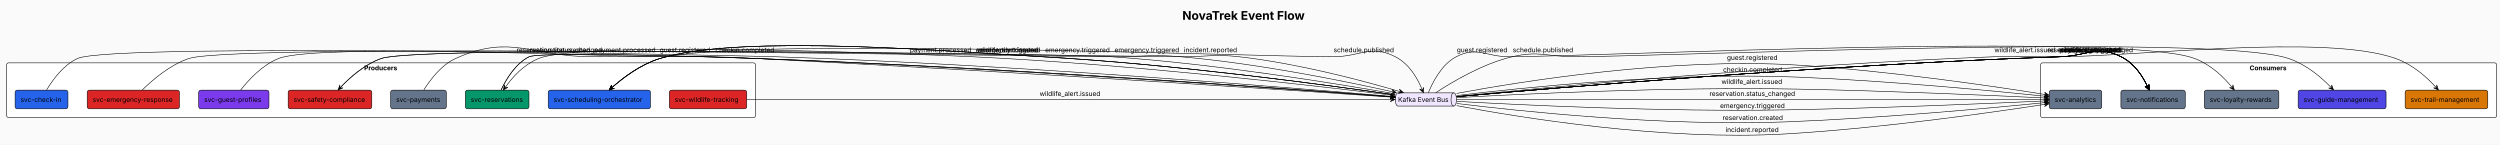
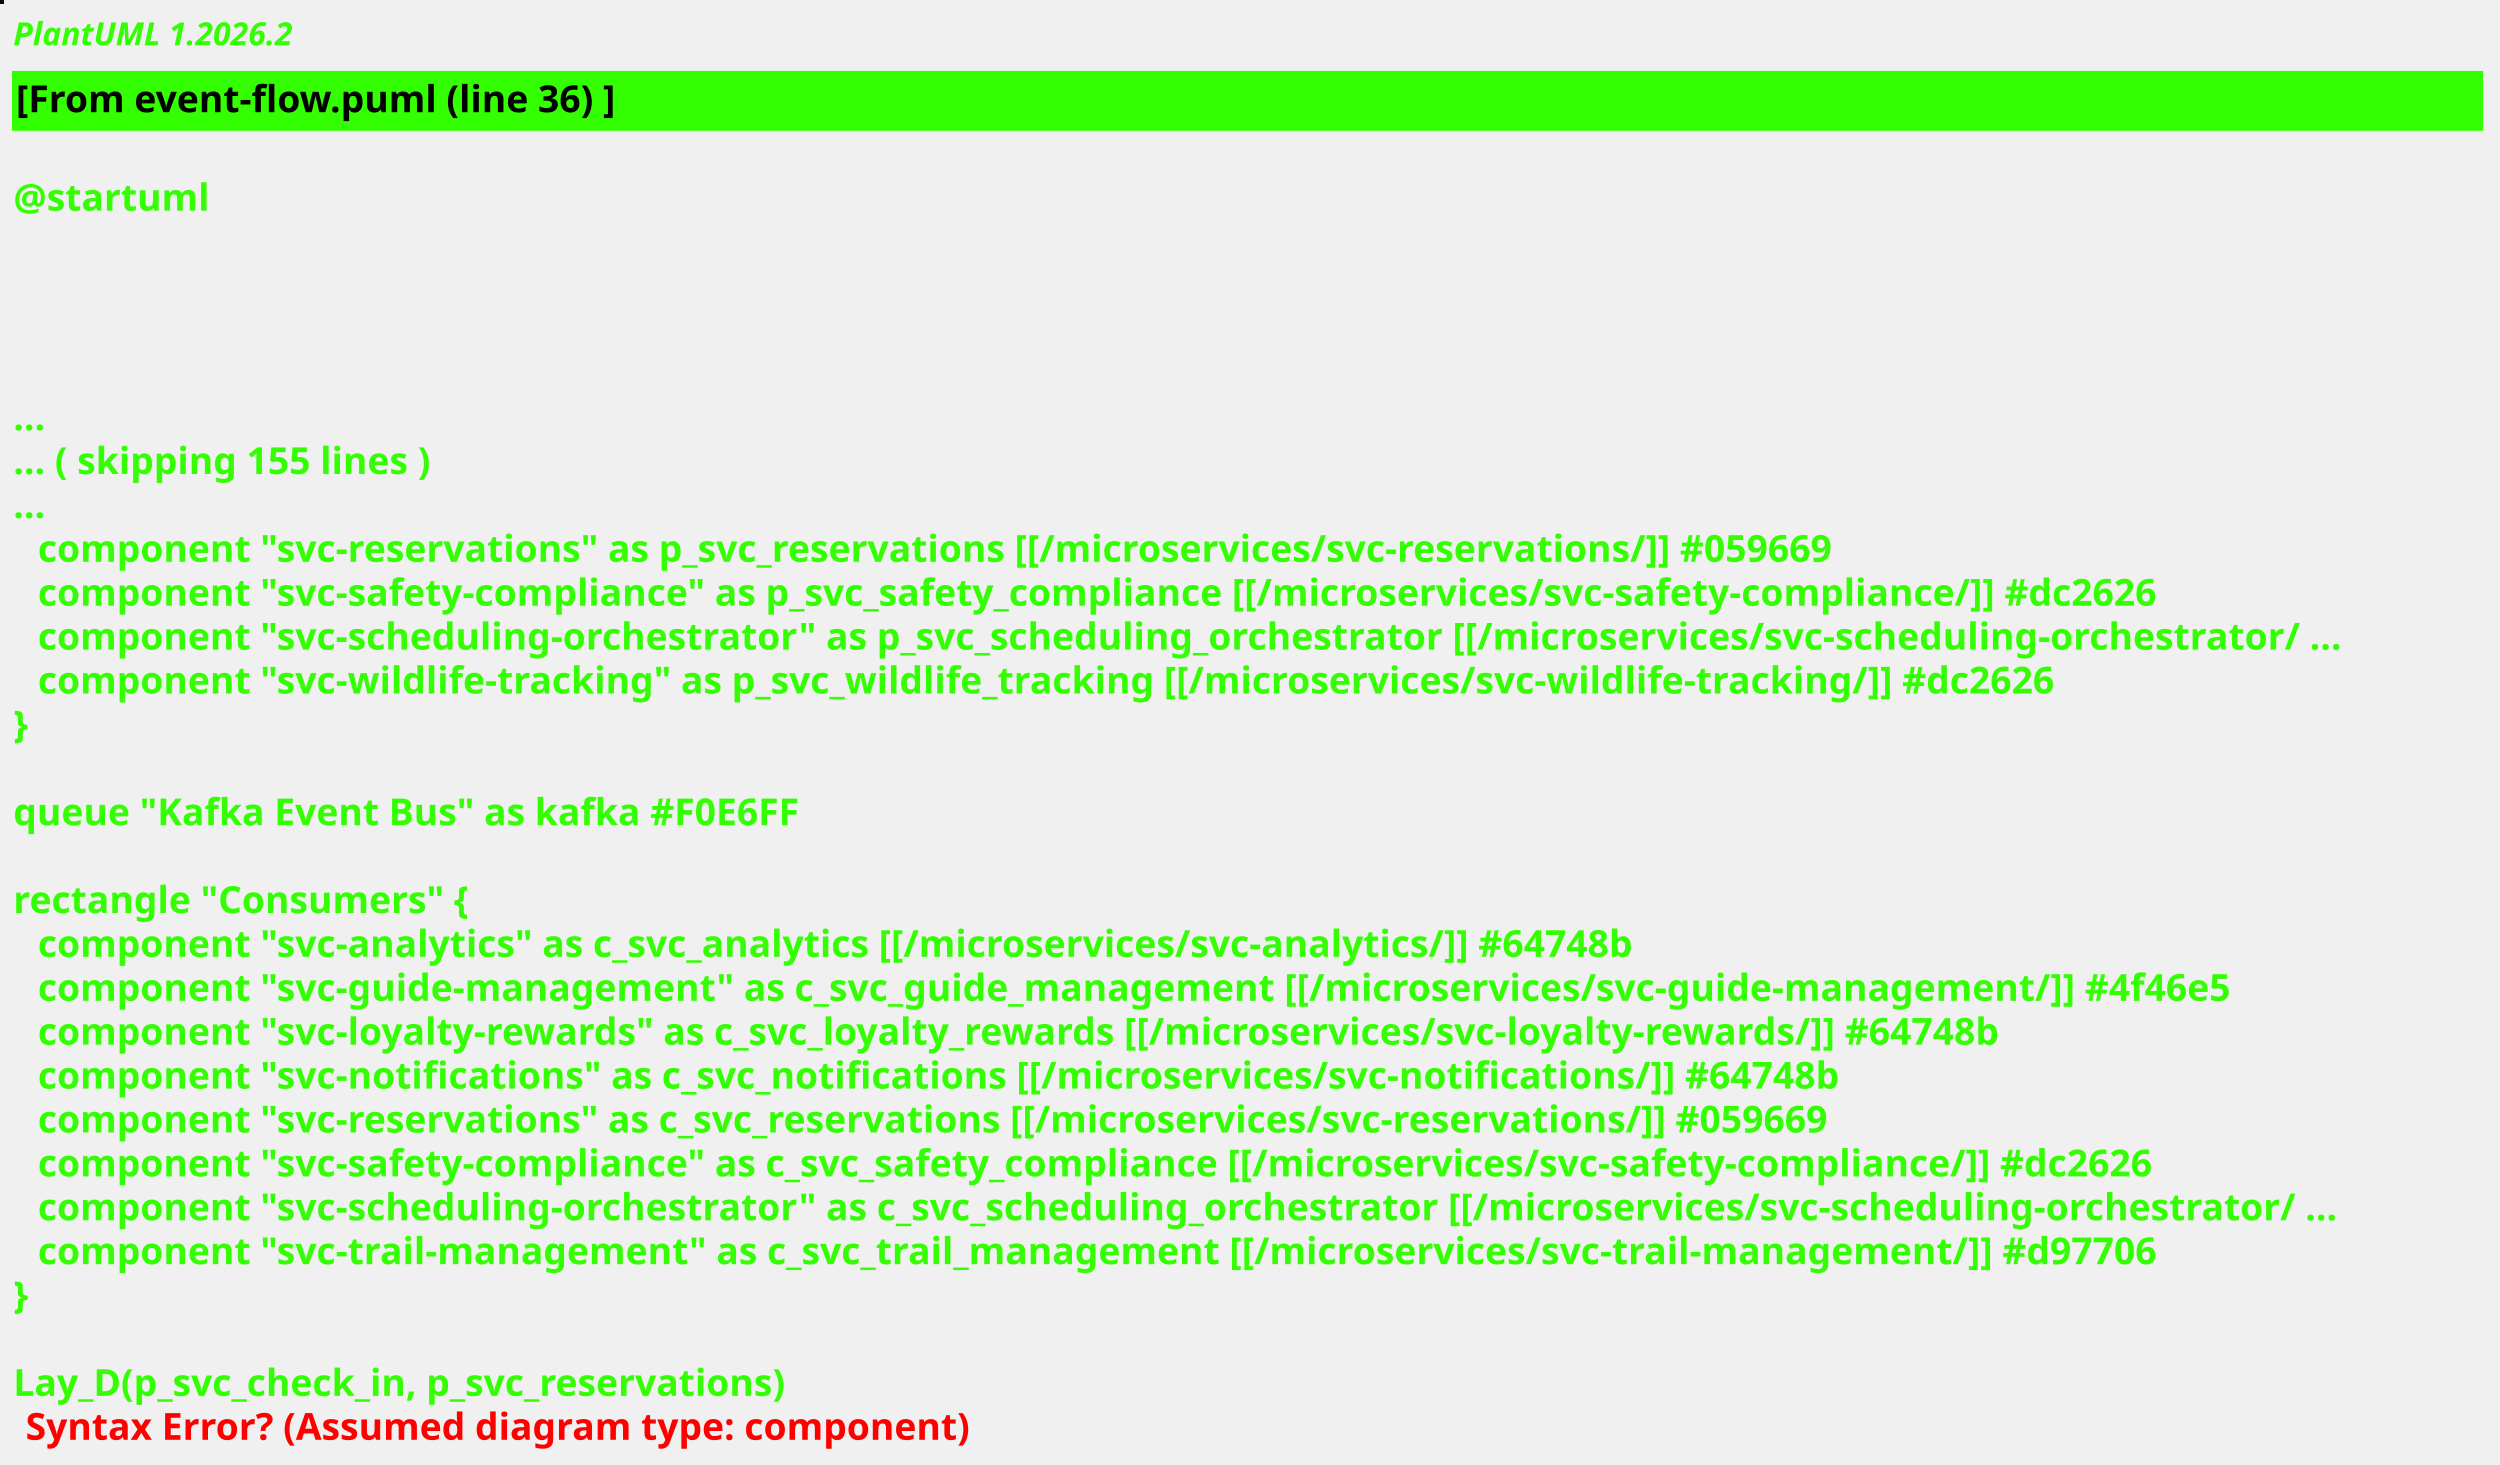
- <svg xmlns="http://www.w3.org/2000/svg" xmlns:xlink="http://www.w3.org/1999/xlink" contentStyleType="text/css" data-diagram-type="DESCRIPTION" height="265px" preserveAspectRatio="none" style="width:4576px;height:265px;background:#FAFAFA;" version="1.1" viewBox="0 0 4576 265" width="4576px" zoomAndPan="magnify">
+ <svg xmlns="http://www.w3.org/2000/svg" contentStyleType="text/css" height="550px" preserveAspectRatio="none" style="width:939px;height:550px;background:#000000;" version="1.1" viewBox="0 0 939 550" width="939px" zoomAndPan="magnify">
  <defs />
  <g>
-     <rect fill="#FAFAFA" height="265" style="stroke:none;stroke-width:1;" width="4576" x="0" y="0" />
-     <g class="title" data-source-line="7">
-       <text fill="#000000" font-family="Inter" font-size="22" font-weight="bold" lengthAdjust="spacing" textLength="238.777" x="2164.111" y="36.27">NovaTrek Event Flow</text>
-     </g>
-     <g class="cluster" data-qualified-name="Producers" data-source-line="9" id="ent0002">
-       <rect fill="#FFFFFF" height="100.13" rx="4" ry="4" style="stroke:#000000;stroke-width:1;" width="1371" x="12" y="115.03" />
-       <text fill="#000000" font-family="Inter" font-size="12" font-weight="bold" lengthAdjust="spacing" textLength="61.969" x="666.516" y="128.632">Producers</text>
-     </g>
-     <g class="cluster" data-qualified-name="Consumers" data-source-line="22" id="ent0012">
-       <rect fill="#FFFFFF" height="100.13" rx="4" ry="4" style="stroke:#000000;stroke-width:1;" width="835" x="3735" y="115.03" />
-       <text fill="#000000" font-family="Inter" font-size="12" font-weight="bold" lengthAdjust="spacing" textLength="69.668" x="4117.666" y="128.632">Consumers</text>
-     </g>
-     <g class="entity" data-qualified-name="Producers.svc_check_in" data-source-line="10" id="ent0003">
-       <a href="/microservices/svc-check-in/" target="_top" title="/microservices/svc-check-in/" xlink:actuate="onRequest" xlink:href="/microservices/svc-check-in/" xlink:show="new" xlink:title="/microservices/svc-check-in/" xlink:type="simple">
-         <rect fill="#2563EB" height="34.133" rx="4" ry="4" style="stroke:#000000;stroke-width:1;" width="96.717" x="27.64" y="165.03" />
-         <text fill="#000000" font-family="Inter" font-size="12" lengthAdjust="spacing" textLength="76.717" x="37.64" y="186.632">svc-check-in</text>
-       </a>
-     </g>
-     <g class="entity" data-qualified-name="Producers.svc_emergency_response" data-source-line="11" id="ent0004">
-       <a href="/microservices/svc-emergency-response/" target="_top" title="/microservices/svc-emergency-response/" xlink:actuate="onRequest" xlink:href="/microservices/svc-emergency-response/" xlink:show="new" xlink:title="/microservices/svc-emergency-response/" xlink:type="simple">
-         <rect fill="#DC2626" height="34.133" rx="4" ry="4" style="stroke:#000000;stroke-width:1;" width="168.764" x="159.62" y="165.03" />
-         <text fill="#000000" font-family="Inter" font-size="12" lengthAdjust="spacing" textLength="148.764" x="169.62" y="186.632">svc-emergency-response</text>
-       </a>
-     </g>
-     <g class="entity" data-qualified-name="Producers.svc_guest_profiles" data-source-line="12" id="ent0005">
-       <a href="/microservices/svc-guest-profiles/" target="_top" title="/microservices/svc-guest-profiles/" xlink:actuate="onRequest" xlink:href="/microservices/svc-guest-profiles/" xlink:show="new" xlink:title="/microservices/svc-guest-profiles/" xlink:type="simple">
-         <rect fill="#7C3AED" height="34.133" rx="4" ry="4" style="stroke:#000000;stroke-width:1;" width="128.568" x="363.72" y="165.03" />
-         <text fill="#000000" font-family="Inter" font-size="12" lengthAdjust="spacing" textLength="108.568" x="373.72" y="186.632">svc-guest-profiles</text>
-       </a>
-     </g>
-     <g class="entity" data-qualified-name="Producers.svc_payments" data-source-line="13" id="ent0006">
-       <a href="/microservices/svc-payments/" target="_top" title="/microservices/svc-payments/" xlink:actuate="onRequest" xlink:href="/microservices/svc-payments/" xlink:show="new" xlink:title="/microservices/svc-payments/" xlink:type="simple">
-         <rect fill="#64748B" height="34.133" rx="4" ry="4" style="stroke:#000000;stroke-width:1;" width="101.809" x="715.1" y="165.03" />
-         <text fill="#000000" font-family="Inter" font-size="12" lengthAdjust="spacing" textLength="81.809" x="725.1" y="186.632">svc-payments</text>
-       </a>
-     </g>
-     <g class="entity" data-qualified-name="Producers.svc_reservations" data-source-line="14" id="ent0007">
-       <a href="/microservices/svc-reservations/" target="_top" title="/microservices/svc-reservations/" xlink:actuate="onRequest" xlink:href="/microservices/svc-reservations/" xlink:show="new" xlink:title="/microservices/svc-reservations/" xlink:type="simple">
-         <rect fill="#059669" height="34.133" rx="4" ry="4" style="stroke:#000000;stroke-width:1;" width="116.457" x="851.77" y="165.03" />
-         <text fill="#000000" font-family="Inter" font-size="12" lengthAdjust="spacing" textLength="96.457" x="861.77" y="186.632">svc-reservations</text>
-       </a>
-     </g>
-     <g class="entity" data-qualified-name="Producers.svc_safety_compliance" data-source-line="15" id="ent0008">
-       <a href="/microservices/svc-safety-compliance/" target="_top" title="/microservices/svc-safety-compliance/" xlink:actuate="onRequest" xlink:href="/microservices/svc-safety-compliance/" xlink:show="new" xlink:title="/microservices/svc-safety-compliance/" xlink:type="simple">
-         <rect fill="#DC2626" height="34.133" rx="4" ry="4" style="stroke:#000000;stroke-width:1;" width="153.078" x="527.46" y="165.03" />
-         <text fill="#000000" font-family="Inter" font-size="12" lengthAdjust="spacing" textLength="133.078" x="537.46" y="186.632">svc-safety-compliance</text>
-       </a>
-     </g>
-     <g class="entity" data-qualified-name="Producers.svc_scheduling_orchestrator" data-source-line="16" id="ent0009">
-       <a href="/microservices/svc-scheduling-orchestrator/" target="_top" title="/microservices/svc-scheduling-orchestrator/" xlink:actuate="onRequest" xlink:href="/microservices/svc-scheduling-orchestrator/" xlink:show="new" xlink:title="/microservices/svc-scheduling-orchestrator/" xlink:type="simple">
-         <rect fill="#2563EB" height="34.133" rx="4" ry="4" style="stroke:#000000;stroke-width:1;" width="187.098" x="1003.45" y="165.03" />
-         <text fill="#000000" font-family="Inter" font-size="12" lengthAdjust="spacing" textLength="167.098" x="1013.45" y="186.632">svc-scheduling-orchestrator</text>
-       </a>
-     </g>
-     <g class="entity" data-qualified-name="Producers.svc_wildlife_tracking" data-source-line="17" id="ent0010">
-       <a href="/microservices/svc-wildlife-tracking/" target="_top" title="/microservices/svc-wildlife-tracking/" xlink:actuate="onRequest" xlink:href="/microservices/svc-wildlife-tracking/" xlink:show="new" xlink:title="/microservices/svc-wildlife-tracking/" xlink:type="simple">
-         <rect fill="#DC2626" height="34.133" rx="4" ry="4" style="stroke:#000000;stroke-width:1;" width="141.717" x="1225.14" y="165.03" />
-         <text fill="#000000" font-family="Inter" font-size="12" lengthAdjust="spacing" textLength="121.717" x="1235.14" y="186.632">svc-wildlife-tracking</text>
-       </a>
-     </g>
-     <g class="entity" data-qualified-name="Consumers.svc_analytics" data-source-line="23" id="ent0013">
-       <a href="/microservices/svc-analytics/" target="_top" title="/microservices/svc-analytics/" xlink:actuate="onRequest" xlink:href="/microservices/svc-analytics/" xlink:show="new" xlink:title="/microservices/svc-analytics/" xlink:type="simple">
-         <rect fill="#64748B" height="34.133" rx="4" ry="4" style="stroke:#000000;stroke-width:1;" width="96.078" x="3750.96" y="165.03" />
-         <text fill="#000000" font-family="Inter" font-size="12" lengthAdjust="spacing" textLength="76.078" x="3760.96" y="186.632">svc-analytics</text>
-       </a>
-     </g>
-     <g class="entity" data-qualified-name="Consumers.svc_guide_management" data-source-line="24" id="ent0014">
-       <a href="/microservices/svc-guide-management/" target="_top" title="/microservices/svc-guide-management/" xlink:actuate="onRequest" xlink:href="/microservices/svc-guide-management/" xlink:show="new" xlink:title="/microservices/svc-guide-management/" xlink:type="simple">
-         <rect fill="#4F46E5" height="34.133" rx="4" ry="4" style="stroke:#000000;stroke-width:1;" width="160.894" x="4206.55" y="165.03" />
-         <text fill="#000000" font-family="Inter" font-size="12" lengthAdjust="spacing" textLength="140.894" x="4216.55" y="186.632">svc-guide-management</text>
-       </a>
-     </g>
-     <g class="entity" data-qualified-name="Consumers.svc_loyalty_rewards" data-source-line="25" id="ent0015">
-       <a href="/microservices/svc-loyalty-rewards/" target="_top" title="/microservices/svc-loyalty-rewards/" xlink:actuate="onRequest" xlink:href="/microservices/svc-loyalty-rewards/" xlink:show="new" xlink:title="/microservices/svc-loyalty-rewards/" xlink:type="simple">
-         <rect fill="#64748B" height="34.133" rx="4" ry="4" style="stroke:#000000;stroke-width:1;" width="136.373" x="4034.81" y="165.03" />
-         <text fill="#000000" font-family="Inter" font-size="12" lengthAdjust="spacing" textLength="116.373" x="4044.81" y="186.632">svc-loyalty-rewards</text>
-       </a>
-     </g>
-     <g class="entity" data-qualified-name="Consumers.svc_notifications" data-source-line="26" id="ent0016">
-       <a href="/microservices/svc-notifications/" target="_top" title="/microservices/svc-notifications/" xlink:actuate="onRequest" xlink:href="/microservices/svc-notifications/" xlink:show="new" xlink:title="/microservices/svc-notifications/" xlink:type="simple">
-         <rect fill="#64748B" height="34.133" rx="4" ry="4" style="stroke:#000000;stroke-width:1;" width="117.74" x="3882.13" y="165.03" />
-         <text fill="#000000" font-family="Inter" font-size="12" lengthAdjust="spacing" textLength="97.74" x="3892.13" y="186.632">svc-notifications</text>
-       </a>
-     </g>
-     <g class="entity" data-qualified-name="Consumers.svc_trail_management" data-source-line="30" id="ent0017">
-       <a href="/microservices/svc-trail-management/" target="_top" title="/microservices/svc-trail-management/" xlink:actuate="onRequest" xlink:href="/microservices/svc-trail-management/" xlink:show="new" xlink:title="/microservices/svc-trail-management/" xlink:type="simple">
-         <rect fill="#D97706" height="34.133" rx="4" ry="4" style="stroke:#000000;stroke-width:1;" width="151.221" x="4402.39" y="165.03" />
-         <text fill="#000000" font-family="Inter" font-size="12" lengthAdjust="spacing" textLength="131.221" x="4412.39" y="186.632">svc-trail-management</text>
-       </a>
-     </g>
-     <g class="entity" data-qualified-name="kafka" data-source-line="20" id="ent0011">
-       <path d="M2559.04,170.03 L2660.95,170.03 C2665.95,170.03 2665.95,182.097 2665.95,182.097 C2665.95,182.097 2665.95,194.163 2660.95,194.163 L2559.04,194.163 C2554.04,194.163 2554.04,182.097 2554.04,182.097 C2554.04,182.097 2554.04,170.03 2559.04,170.03" fill="#F0E6FF" style="stroke:#000000;stroke-width:1;" />
-       <path d="M2660.95,170.03 C2655.95,170.03 2655.95,182.097 2655.95,182.097 C2655.95,194.163 2660.95,194.163 2660.95,194.163" fill="none" style="stroke:#000000;stroke-width:1;" />
-       <text fill="#000000" font-family="Inter" font-size="12" lengthAdjust="spacing" textLength="91.91" x="2559.04" y="186.632">Kafka Event Bus</text>
-     </g>
-     <g class="link" data-entity-1="ent0003" data-entity-2="ent0011" data-link-type="dependency" data-source-line="33" id="lnk18">
-       <path d="M85.4,164.53 C96.29,146.29 116.09,118.79 142,107.03 C206.63,77.69 1348.57,101.54 1419.5,103.87 C1856.83,118.22 2377.083,161.627 2547.693,176.547" fill="none" id="svc_check_in-to-kafka" style="stroke:#000000;stroke-width:1;" />
-       <polygon fill="#000000" points="2553.67,177.07,2545.053,172.301,2548.689,176.635,2544.356,180.271,2553.67,177.07" style="stroke:#000000;stroke-width:1;" />
-       <text fill="#000000" font-family="Inter" font-size="12" lengthAdjust="spacing" textLength="109.307" x="1309.5" y="95.632">checkin.completed</text>
-     </g>
-     <g class="link" data-entity-1="ent0004" data-entity-2="ent0011" data-link-type="dependency" data-source-line="34" id="lnk19">
-       <path d="M260.44,164.68 C279.13,146.28 311.54,118.37 346,107.03 C435.34,77.6 1944.94,103.96 2039,103.87 C2093.22,103.82 2106.98,99.2 2161,103.87 C2304.87,116.31 2465.944,149.462 2549.944,168.222" fill="none" id="svc_emergency_response-to-kafka" style="stroke:#000000;stroke-width:1;" />
-       <polygon fill="#000000" points="2555.8,169.53,2547.888,163.665,2550.92,168.44,2546.144,171.472,2555.8,169.53" style="stroke:#000000;stroke-width:1;" />
-       <text fill="#000000" font-family="Inter" font-size="12" lengthAdjust="spacing" textLength="120.978" x="2040" y="95.632">emergency.triggered</text>
-     </g>
-     <g class="link" data-entity-1="ent0005" data-entity-2="ent0011" data-link-type="dependency" data-source-line="35" id="lnk20">
-       <path d="M440.48,164.78 C454.85,146.46 480.34,118.63 510,107.03 C582.07,78.83 1129.11,104.05 1206.5,103.87 C1249.61,103.77 1260.4,103.02 1303.5,103.87 C1338.85,104.57 1347.68,105.24 1383,107.03 C1834.87,129.81 2373.814,165.931 2547.784,177.811" fill="none" id="svc_guest_profiles-to-kafka" style="stroke:#000000;stroke-width:1;" />
-       <polygon fill="#000000" points="2553.77,178.22,2545.063,173.616,2548.782,177.88,2544.518,181.598,2553.77,178.22" style="stroke:#000000;stroke-width:1;" />
-       <text fill="#000000" font-family="Inter" font-size="12" lengthAdjust="spacing" textLength="95.004" x="1207.5" y="95.632">guest.registered</text>
-     </g>
-     <g class="link" data-entity-1="ent0008" data-entity-2="ent0011" data-link-type="dependency" data-source-line="36" id="lnk21">
-       <path d="M618.87,164.71 C635.84,146.33 665.49,118.45 698,107.03 C774.94,79.98 2084.44,103.96 2166,103.87 C2211.33,103.82 2222.95,98.78 2268,103.87 C2378.46,116.34 2499.474,149.086 2563.174,167.836" fill="none" id="svc_safety_compliance-to-kafka" style="stroke:#000000;stroke-width:1;" />
-       <polygon fill="#000000" points="2568.93,169.53,2561.426,163.152,2564.133,168.118,2559.167,170.826,2568.93,169.53" style="stroke:#000000;stroke-width:1;" />
-       <text fill="#000000" font-family="Inter" font-size="12" lengthAdjust="spacing" textLength="100.658" x="2167" y="95.632">incident.reported</text>
-     </g>
-     <g class="link" data-entity-1="ent0011" data-entity-2="ent0008" data-link-type="dependency" data-source-line="47" id="lnk31">
-       <path d="M2553.84,171.9 C2451.11,153.82 2225.81,116.83 2034,103.87 C1959.95,98.86 768.02,82.4 698,107.03 C665.49,118.46 639.911,141.933 622.941,160.303" fill="none" id="kafka-to-svc_safety_compliance" style="stroke:#000000;stroke-width:1;" />
-       <polygon fill="#000000" points="618.87,164.71,627.915,160.814,622.263,161.037,622.039,155.385,618.87,164.71" style="stroke:#000000;stroke-width:1;" />
-       <text fill="#000000" font-family="Inter" font-size="12" lengthAdjust="spacing" textLength="120.978" x="1913" y="95.632">emergency.triggered</text>
-     </g>
-     <g class="link" data-entity-1="ent0006" data-entity-2="ent0011" data-link-type="dependency" data-source-line="37" id="lnk22">
-       <path d="M775.85,164.57 C787.2,146.35 807.71,118.88 834,107.03 C936.31,60.89 974.27,104.57 1086.5,103.87 C1218.28,103.05 1251.32,101.86 1383,107.03 C1835.1,124.78 2373.897,164.157 2547.807,177.317" fill="none" id="svc_payments-to-kafka" style="stroke:#000000;stroke-width:1;" />
-       <polygon fill="#000000" points="2553.79,177.77,2545.117,173.102,2548.804,177.393,2544.514,181.08,2553.79,177.77" style="stroke:#000000;stroke-width:1;" />
-       <text fill="#000000" font-family="Inter" font-size="12" lengthAdjust="spacing" textLength="113.209" x="1087.5" y="95.632">payment.processed</text>
-     </g>
-     <g class="link" data-entity-1="ent0007" data-entity-2="ent0011" data-link-type="dependency" data-source-line="38" id="lnk23">
-       <path d="M917.27,164.56 C926.2,145.62 943.33,116.48 968.5,103.87 C979.49,98.37 1104.95,97.07 1383,107.03 C1835.16,123.21 2373.918,163.603 2547.808,177.173" fill="none" id="svc_reservations-to-kafka" style="stroke:#000000;stroke-width:1;" />
-       <polygon fill="#000000" points="2553.79,177.64,2545.128,172.952,2548.805,177.251,2544.506,180.928,2553.79,177.64" style="stroke:#000000;stroke-width:1;" />
-       <text fill="#000000" font-family="Inter" font-size="12" lengthAdjust="spacing" textLength="111.814" x="969.5" y="95.632">reservation.created</text>
-     </g>
-     <g class="link" data-entity-1="ent0007" data-entity-2="ent0011" data-link-type="dependency" data-source-line="39" id="lnk24">
-       <path d="M917.27,164.56 C926.2,145.62 943.33,116.48 968.5,103.87 C979.49,98.37 1104.95,97.07 1383,107.03 C1835.16,123.21 2373.918,163.603 2547.808,177.173" fill="none" id="svc_reservations-to-kafka-1" style="stroke:#000000;stroke-width:1;" />
-       <polygon fill="#000000" points="2553.79,177.64,2545.128,172.952,2548.805,177.251,2544.506,180.928,2553.79,177.64" style="stroke:#000000;stroke-width:1;" />
-       <text fill="#000000" font-family="Inter" font-size="12" lengthAdjust="spacing" textLength="159.393" x="945.5" y="95.632">reservation.status_changed</text>
-     </g>
-     <g class="link" data-entity-1="ent0011" data-entity-2="ent0007" data-link-type="dependency" data-source-line="53" id="lnk37">
-       <path d="M2553.74,174.95 C2419.87,158.37 2071.72,117.6 1779.5,103.87 C1691.43,99.73 1067.48,73.35 986,107.03 C957.72,118.71 937.807,141.637 924.747,159.927" fill="none" id="kafka-to-svc_reservations" style="stroke:#000000;stroke-width:1;" />
-       <polygon fill="#000000" points="921.26,164.81,929.745,159.81,924.166,160.741,923.235,155.161,921.26,164.81" style="stroke:#000000;stroke-width:1;" />
-       <text fill="#000000" font-family="Inter" font-size="12" lengthAdjust="spacing" textLength="113.209" x="1665.5" y="95.632">payment.processed</text>
-     </g>
-     <g class="link" data-entity-1="ent0009" data-entity-2="ent0011" data-link-type="dependency" data-source-line="40" id="lnk25">
-       <path d="M1115.2,164.66 C1135.81,146.24 1171.31,118.32 1208,107.03 C1338.83,66.76 2303.11,104.05 2440,103.87 C2490.67,103.81 2508.94,80.71 2554,103.87 C2581.04,117.76 2595.653,145.889 2603.163,164.199" fill="none" id="svc_scheduling_orchestrator-to-kafka" style="stroke:#000000;stroke-width:1;" />
-       <polygon fill="#000000" points="2605.44,169.75,2605.726,159.905,2603.543,165.124,2598.324,162.941,2605.44,169.75" style="stroke:#000000;stroke-width:1;" />
-       <text fill="#000000" font-family="Inter" font-size="12" lengthAdjust="spacing" textLength="112.641" x="2441" y="95.632">schedule.published</text>
-     </g>
-     <g class="link" data-entity-1="ent0011" data-entity-2="ent0009" data-link-type="dependency" data-source-line="46" id="lnk30">
-       <path d="M2553.68,173.68 C2434.64,156.37 2148.55,117.27 1907,103.87 C1751.9,95.27 1356.39,61.11 1208,107.03 C1171.33,118.37 1140.297,142.285 1119.677,160.685" fill="none" id="kafka-to-svc_scheduling_orchestrator" style="stroke:#000000;stroke-width:1;" />
-       <polygon fill="#000000" points="1115.2,164.68,1124.578,161.673,1118.931,161.351,1119.252,155.703,1115.2,164.68" style="stroke:#000000;stroke-width:1;" />
-       <text fill="#000000" font-family="Inter" font-size="12" lengthAdjust="spacing" textLength="120.978" x="1786" y="95.632">emergency.triggered</text>
-     </g>
-     <g class="link" data-entity-1="ent0011" data-entity-2="ent0009" data-link-type="dependency" data-source-line="55" id="lnk39">
-       <path d="M2553.68,173.68 C2434.64,156.37 2148.55,117.27 1907,103.87 C1751.9,95.27 1356.39,61.11 1208,107.03 C1171.33,118.37 1140.297,142.285 1119.677,160.685" fill="none" id="kafka-to-svc_scheduling_orchestrator-1" style="stroke:#000000;stroke-width:1;" />
-       <polygon fill="#000000" points="1115.2,164.68,1124.578,161.673,1118.931,161.351,1119.252,155.703,1115.2,164.68" style="stroke:#000000;stroke-width:1;" />
-       <text fill="#000000" font-family="Inter" font-size="12" lengthAdjust="spacing" textLength="111.814" x="1790.5" y="95.632">reservation.created</text>
-     </g>
-     <g class="link" data-entity-1="ent0011" data-entity-2="ent0009" data-link-type="dependency" data-source-line="62" id="lnk46">
-       <path d="M2553.68,173.68 C2434.64,156.37 2148.55,117.27 1907,103.87 C1751.9,95.27 1356.39,61.11 1208,107.03 C1171.33,118.37 1140.297,142.285 1119.677,160.685" fill="none" id="kafka-to-svc_scheduling_orchestrator-2" style="stroke:#000000;stroke-width:1;" />
-       <polygon fill="#000000" points="1115.2,164.68,1124.578,161.673,1118.931,161.351,1119.252,155.703,1115.2,164.68" style="stroke:#000000;stroke-width:1;" />
-       <text fill="#000000" font-family="Inter" font-size="12" lengthAdjust="spacing" textLength="115.137" x="1788.5" y="95.632">wildlife_alert.issued</text>
-     </g>
-     <g class="link" data-entity-1="ent0010" data-entity-2="ent0011" data-link-type="dependency" data-source-line="41" id="lnk26">
-       <path d="M1367.11,182.09 C1600.87,182.09 2336.64,182.09 2547.56,182.09" fill="none" id="svc_wildlife_tracking-to-kafka" style="stroke:#000000;stroke-width:1;" />
-       <polygon fill="#000000" points="2553.56,182.09,2544.56,178.09,2548.56,182.09,2544.56,186.09,2553.56,182.09" style="stroke:#000000;stroke-width:1;" />
-       <text fill="#000000" font-family="Inter" font-size="12" lengthAdjust="spacing" textLength="115.137" x="1902.95" y="175.692">wildlife_alert.issued</text>
-     </g>
-     <g class="link" data-entity-1="ent0011" data-entity-2="ent0013" data-link-type="dependency" data-source-line="43" id="lnk27">
-       <path d="M2666.29,174.86 C2782.56,160.78 3057.69,131.81 3288.96,141.09 C3458.94,147.91 3654.052,166.849 3744.582,176.269" fill="none" id="kafka-to-svc_analytics" style="stroke:#000000;stroke-width:1;" />
-       <polygon fill="#000000" points="3750.55,176.89,3742.012,171.98,3745.577,176.373,3741.184,179.937,3750.55,176.89" style="stroke:#000000;stroke-width:1;" />
-       <text fill="#000000" font-family="Inter" font-size="12" lengthAdjust="spacing" textLength="109.307" x="3153.96" y="131.692">checkin.completed</text>
-     </g>
-     <g class="link" data-entity-1="ent0011" data-entity-2="ent0013" data-link-type="dependency" data-source-line="48" id="lnk32">
-       <path d="M2666.45,185.5 C2780.41,191.98 3046.15,205.1 3269.46,201.09 C3446.75,197.91 3651.267,189.029 3744.466,184.699" fill="none" id="kafka-to-svc_analytics-1" style="stroke:#000000;stroke-width:1;" />
-       <polygon fill="#000000" points="3750.46,184.42,3741.284,180.842,3745.465,184.652,3741.655,188.833,3750.46,184.42" style="stroke:#000000;stroke-width:1;" />
-       <text fill="#000000" font-family="Inter" font-size="12" lengthAdjust="spacing" textLength="120.978" x="3148.46" y="197.692">emergency.triggered</text>
-     </g>
-     <g class="link" data-entity-1="ent0011" data-entity-2="ent0013" data-link-type="dependency" data-source-line="50" id="lnk34">
-       <path d="M2666.24,170.98 C2782.41,149.34 3057.37,104.84 3288.96,119.09 C3459.5,129.58 3654.376,158.681 3744.736,173.161" fill="none" id="kafka-to-svc_analytics-2" style="stroke:#000000;stroke-width:1;" />
-       <polygon fill="#000000" points="3750.66,174.11,3742.406,168.737,3745.723,173.319,3741.14,176.636,3750.66,174.11" style="stroke:#000000;stroke-width:1;" />
-       <text fill="#000000" font-family="Inter" font-size="12" lengthAdjust="spacing" textLength="95.004" x="3160.96" y="109.692">guest.registered</text>
-     </g>
-     <g class="link" data-entity-1="ent0011" data-entity-2="ent0013" data-link-type="dependency" data-source-line="52" id="lnk36">
-       <path d="M2666.35,193.38 C2780.14,214.86 3045.58,258.36 3269.46,245.09 C3447.6,234.53 3651.75,205.076 3744.69,190.716" fill="none" id="kafka-to-svc_analytics-3" style="stroke:#000000;stroke-width:1;" />
-       <polygon fill="#000000" points="3750.62,189.8,3741.115,187.221,3745.679,190.564,3742.336,195.127,3750.62,189.8" style="stroke:#000000;stroke-width:1;" />
-       <text fill="#000000" font-family="Inter" font-size="12" lengthAdjust="spacing" textLength="100.658" x="3158.46" y="241.692">incident.reported</text>
-     </g>
-     <g class="link" data-entity-1="ent0011" data-entity-2="ent0013" data-link-type="dependency" data-source-line="56" id="lnk40">
-       <path d="M2666.41,189.44 C2780.31,203.42 3045.94,231.73 3269.46,223.09 C3447.06,216.23 3651.45,197.06 3744.55,187.71" fill="none" id="kafka-to-svc_analytics-4" style="stroke:#000000;stroke-width:1;" />
-       <polygon fill="#000000" points="3750.52,187.11,3741.165,184.03,3745.545,187.61,3741.965,191.989,3750.52,187.11" style="stroke:#000000;stroke-width:1;" />
-       <text fill="#000000" font-family="Inter" font-size="12" lengthAdjust="spacing" textLength="111.814" x="3152.96" y="219.692">reservation.created</text>
-     </g>
-     <g class="link" data-entity-1="ent0011" data-entity-2="ent0013" data-link-type="dependency" data-source-line="58" id="lnk42">
-       <path d="M2666.15,182.09 C2868.92,182.09 3555.32,182.09 3744.76,182.09" fill="none" id="kafka-to-svc_analytics-5" style="stroke:#000000;stroke-width:1;" />
-       <polygon fill="#000000" points="3750.76,182.09,3741.76,178.09,3745.76,182.09,3741.76,186.09,3750.76,182.09" style="stroke:#000000;stroke-width:1;" />
-       <text fill="#000000" font-family="Inter" font-size="12" lengthAdjust="spacing" textLength="159.393" x="3128.96" y="175.692">reservation.status_changed</text>
-     </g>
-     <g class="link" data-entity-1="ent0011" data-entity-2="ent0013" data-link-type="dependency" data-source-line="64" id="lnk48">
-       <path d="M2666.32,178.74 C2782.64,172.21 3057.87,158.79 3288.96,163.09 C3458.62,166.25 3653.867,175.032 3744.497,179.392" fill="none" id="kafka-to-svc_analytics-6" style="stroke:#000000;stroke-width:1;" />
-       <polygon fill="#000000" points="3750.49,179.68,3741.693,175.252,3745.496,179.44,3741.308,183.243,3750.49,179.68" style="stroke:#000000;stroke-width:1;" />
-       <text fill="#000000" font-family="Inter" font-size="12" lengthAdjust="spacing" textLength="115.137" x="3150.96" y="153.692">wildlife_alert.issued</text>
-     </g>
-     <g class="link" data-entity-1="ent0011" data-entity-2="ent0016" data-link-type="dependency" data-source-line="44" id="lnk28">
-       <path d="M2666.44,176.94 C2834.44,161.89 3346.05,118.18 3771.5,103.87 C3820.81,102.21 3838.39,81.78 3882.5,103.87 C3907.67,116.48 3922.241,140.193 3931.171,159.133" fill="none" id="kafka-to-svc_notifications" style="stroke:#000000;stroke-width:1;" />
-       <polygon fill="#000000" points="3933.73,164.56,3933.51,154.714,3931.598,160.038,3926.274,158.125,3933.73,164.56" style="stroke:#000000;stroke-width:1;" />
-       <text fill="#000000" font-family="Inter" font-size="12" lengthAdjust="spacing" textLength="109.307" x="3772.5" y="95.632">checkin.completed</text>
-     </g>
-     <g class="link" data-entity-1="ent0011" data-entity-2="ent0016" data-link-type="dependency" data-source-line="45" id="lnk29">
-       <path d="M2666.44,176.94 C2834.44,161.89 3346.05,118.18 3771.5,103.87 C3820.81,102.21 3838.39,81.78 3882.5,103.87 C3907.67,116.48 3922.241,140.193 3931.171,159.133" fill="none" id="kafka-to-svc_notifications-1" style="stroke:#000000;stroke-width:1;" />
-       <polygon fill="#000000" points="3933.73,164.56,3933.51,154.714,3931.598,160.038,3926.274,158.125,3933.73,164.56" style="stroke:#000000;stroke-width:1;" />
-       <text fill="#000000" font-family="Inter" font-size="12" lengthAdjust="spacing" textLength="120.978" x="3767" y="95.632">emergency.triggered</text>
-     </g>
-     <g class="link" data-entity-1="ent0011" data-entity-2="ent0016" data-link-type="dependency" data-source-line="51" id="lnk35">
-       <path d="M2666.44,176.94 C2834.44,161.89 3346.05,118.18 3771.5,103.87 C3820.81,102.21 3838.39,81.78 3882.5,103.87 C3907.67,116.48 3922.241,140.193 3931.171,159.133" fill="none" id="kafka-to-svc_notifications-2" style="stroke:#000000;stroke-width:1;" />
-       <polygon fill="#000000" points="3933.73,164.56,3933.51,154.714,3931.598,160.038,3926.274,158.125,3933.73,164.56" style="stroke:#000000;stroke-width:1;" />
-       <text fill="#000000" font-family="Inter" font-size="12" lengthAdjust="spacing" textLength="100.658" x="3777" y="95.632">incident.reported</text>
-     </g>
-     <g class="link" data-entity-1="ent0011" data-entity-2="ent0016" data-link-type="dependency" data-source-line="54" id="lnk38">
-       <path d="M2666.44,176.94 C2834.44,161.89 3346.05,118.18 3771.5,103.87 C3820.81,102.21 3838.39,81.78 3882.5,103.87 C3907.67,116.48 3922.241,140.193 3931.171,159.133" fill="none" id="kafka-to-svc_notifications-3" style="stroke:#000000;stroke-width:1;" />
-       <polygon fill="#000000" points="3933.73,164.56,3933.51,154.714,3931.598,160.038,3926.274,158.125,3933.73,164.56" style="stroke:#000000;stroke-width:1;" />
-       <text fill="#000000" font-family="Inter" font-size="12" lengthAdjust="spacing" textLength="113.209" x="3770.5" y="95.632">payment.processed</text>
-     </g>
-     <g class="link" data-entity-1="ent0011" data-entity-2="ent0016" data-link-type="dependency" data-source-line="57" id="lnk41">
-       <path d="M2666.44,176.94 C2834.44,161.89 3346.05,118.18 3771.5,103.87 C3820.81,102.21 3838.39,81.78 3882.5,103.87 C3907.67,116.48 3922.241,140.193 3931.171,159.133" fill="none" id="kafka-to-svc_notifications-4" style="stroke:#000000;stroke-width:1;" />
-       <polygon fill="#000000" points="3933.73,164.56,3933.51,154.714,3931.598,160.038,3926.274,158.125,3933.73,164.56" style="stroke:#000000;stroke-width:1;" />
-       <text fill="#000000" font-family="Inter" font-size="12" lengthAdjust="spacing" textLength="159.393" x="3747.5" y="95.632">reservation.status_changed</text>
-     </g>
-     <g class="link" data-entity-1="ent0011" data-entity-2="ent0016" data-link-type="dependency" data-source-line="60" id="lnk44">
-       <path d="M2666.44,176.94 C2834.44,161.89 3346.05,118.18 3771.5,103.87 C3820.81,102.21 3838.39,81.78 3882.5,103.87 C3907.67,116.48 3922.241,140.193 3931.171,159.133" fill="none" id="kafka-to-svc_notifications-5" style="stroke:#000000;stroke-width:1;" />
-       <polygon fill="#000000" points="3933.73,164.56,3933.51,154.714,3931.598,160.038,3926.274,158.125,3933.73,164.56" style="stroke:#000000;stroke-width:1;" />
-       <text fill="#000000" font-family="Inter" font-size="12" lengthAdjust="spacing" textLength="112.641" x="3771" y="95.632">schedule.published</text>
-     </g>
-     <g class="link" data-entity-1="ent0011" data-entity-2="ent0016" data-link-type="dependency" data-source-line="61" id="lnk45">
-       <path d="M2666.44,176.94 C2834.44,161.89 3346.05,118.18 3771.5,103.87 C3820.81,102.21 3838.39,81.78 3882.5,103.87 C3907.67,116.48 3922.241,140.193 3931.171,159.133" fill="none" id="kafka-to-svc_notifications-6" style="stroke:#000000;stroke-width:1;" />
-       <polygon fill="#000000" points="3933.73,164.56,3933.51,154.714,3931.598,160.038,3926.274,158.125,3933.73,164.56" style="stroke:#000000;stroke-width:1;" />
-       <text fill="#000000" font-family="Inter" font-size="12" lengthAdjust="spacing" textLength="115.137" x="3769.5" y="95.632">wildlife_alert.issued</text>
-     </g>
-     <g class="link" data-entity-1="ent0011" data-entity-2="ent0015" data-link-type="dependency" data-source-line="49" id="lnk33">
-       <path d="M2614.48,169.75 C2621.88,151.45 2638.58,117.78 2665.5,103.87 C2703.8,84.08 2719.39,103.82 2762.5,103.87 C2901.89,104.05 3886.55,57.91 4017,107.03 C4047.6,118.55 4070.645,141.786 4085.895,160.136" fill="none" id="kafka-to-svc_loyalty_rewards" style="stroke:#000000;stroke-width:1;" />
-       <polygon fill="#000000" points="4089.73,164.75,4087.054,155.272,4086.534,160.905,4080.901,160.385,4089.73,164.75" style="stroke:#000000;stroke-width:1;" />
-       <text fill="#000000" font-family="Inter" font-size="12" lengthAdjust="spacing" textLength="95.004" x="2666.5" y="95.632">guest.registered</text>
-     </g>
-     <g class="link" data-entity-1="ent0011" data-entity-2="ent0014" data-link-type="dependency" data-source-line="59" id="lnk43">
-       <path d="M2627.91,169.75 C2656.16,151.12 2713.46,116.63 2768,103.87 C2817.33,92.33 2831.33,103.81 2882,103.87 C3027.22,104.05 4051.52,60.24 4189,107.03 C4222.48,118.42 4249.333,142.002 4267.163,160.392" fill="none" id="kafka-to-svc_guide_management" style="stroke:#000000;stroke-width:1;" />
-       <polygon fill="#000000" points="4271.34,164.7,4267.947,155.454,4267.859,161.11,4262.203,161.023,4271.34,164.7" style="stroke:#000000;stroke-width:1;" />
-       <text fill="#000000" font-family="Inter" font-size="12" lengthAdjust="spacing" textLength="112.641" x="2769" y="95.632">schedule.published</text>
-     </g>
-     <g class="link" data-entity-1="ent0011" data-entity-2="ent0017" data-link-type="dependency" data-source-line="63" id="lnk47">
-       <path d="M2666.26,176.36 C2822.2,160.81 3273.33,118 3649.5,103.87 C3701.46,101.92 3714.5,103.74 3766.5,103.87 C3903.95,104.22 4255.52,60.92 4385,107.03 C4417.25,118.51 4442.514,141.94 4459.283,160.3" fill="none" id="kafka-to-svc_trail_management" style="stroke:#000000;stroke-width:1;" />
-       <polygon fill="#000000" points="4463.33,164.73,4460.214,155.387,4459.958,161.038,4454.307,160.783,4463.33,164.73" style="stroke:#000000;stroke-width:1;" />
-       <text fill="#000000" font-family="Inter" font-size="12" lengthAdjust="spacing" textLength="115.137" x="3650.5" y="95.632">wildlife_alert.issued</text>
-     </g>
+     <rect fill="#11070A" height="1" style="stroke:#11070A;stroke-width:1;" width="1" x="0" y="0" />
+     <text fill="#33FF02" font-family="sans-serif" font-size="12" font-style="italic" font-weight="bold" lengthAdjust="spacing" textLength="115.148" x="5" y="17">PlantUML 1.2026.2</text>
+     <rect fill="#33FF02" height="21.488" style="stroke:#33FF02;stroke-width:1;" width="927.172" x="5" y="27.133" />
+     <text fill="#000000" font-family="sans-serif" font-size="14" font-weight="bold" lengthAdjust="spacing" textLength="241.062" x="6" y="42.133">[From event-flow.puml (line 36) ]</text>
+     <text fill="#33FF02" font-family="sans-serif" font-size="14" font-weight="bold" lengthAdjust="spacing" textLength="4.614" x="5" y="62.621"> </text>
+     <text fill="#33FF02" font-family="sans-serif" font-size="14" font-weight="bold" lengthAdjust="spacing" textLength="73.199" x="5" y="79.109">@startuml</text>
+     <text fill="#33FF02" font-family="sans-serif" font-size="14" font-weight="bold" lengthAdjust="spacing" textLength="4.614" x="5" y="95.598"> </text>
+     <text fill="#33FF02" font-family="sans-serif" font-size="14" font-weight="bold" lengthAdjust="spacing" textLength="4.614" x="5" y="112.086"> </text>
+     <text fill="#33FF02" font-family="sans-serif" font-size="14" font-weight="bold" lengthAdjust="spacing" textLength="4.614" x="5" y="128.574"> </text>
+     <text fill="#33FF02" font-family="sans-serif" font-size="14" font-weight="bold" lengthAdjust="spacing" textLength="4.614" x="5" y="145.062"> </text>
+     <text fill="#33FF02" font-family="sans-serif" font-size="14" font-weight="bold" lengthAdjust="spacing" textLength="10.377" x="5" y="161.551">...</text>
+     <text fill="#33FF02" font-family="sans-serif" font-size="14" font-weight="bold" lengthAdjust="spacing" textLength="168.814" x="5" y="178.039">... ( skipping 155 lines )</text>
+     <text fill="#33FF02" font-family="sans-serif" font-size="14" font-weight="bold" lengthAdjust="spacing" textLength="10.377" x="5" y="194.527">...</text>
+     <text fill="#33FF02" font-family="sans-serif" font-size="14" font-weight="bold" lengthAdjust="spacing" textLength="723.037" x="14.229" y="211.016">component "svc-reservations" as p_svc_reservations [[/microservices/svc-reservations/]] #059669</text>
+     <text fill="#33FF02" font-family="sans-serif" font-size="14" font-weight="bold" lengthAdjust="spacing" textLength="852.838" x="14.229" y="227.504">component "svc-safety-compliance" as p_svc_safety_compliance [[/microservices/svc-safety-compliance/]] #dc2626</text>
+     <text fill="#33FF02" font-family="sans-serif" font-size="14" font-weight="bold" lengthAdjust="spacing" textLength="917.943" x="14.229" y="243.992">component "svc-scheduling-orchestrator" as p_svc_scheduling_orchestrator [[/microservices/svc-scheduling-orchestrator/ ...</text>
+     <text fill="#33FF02" font-family="sans-serif" font-size="14" font-weight="bold" lengthAdjust="spacing" textLength="815.985" x="14.229" y="260.481">component "svc-wildlife-tracking" as p_svc_wildlife_tracking [[/microservices/svc-wildlife-tracking/]] #dc2626</text>
+     <text fill="#33FF02" font-family="sans-serif" font-size="14" font-weight="bold" lengthAdjust="spacing" textLength="5.189" x="5" y="276.969">}</text>
+     <text fill="#33FF02" font-family="sans-serif" font-size="14" font-weight="bold" lengthAdjust="spacing" textLength="4.614" x="5" y="293.457"> </text>
+     <text fill="#33FF02" font-family="sans-serif" font-size="14" font-weight="bold" lengthAdjust="spacing" textLength="307.542" x="5" y="309.945">queue "Kafka Event Bus" as kafka #F0E6FF</text>
+     <text fill="#33FF02" font-family="sans-serif" font-size="14" font-weight="bold" lengthAdjust="spacing" textLength="4.614" x="5" y="326.434"> </text>
+     <text fill="#33FF02" font-family="sans-serif" font-size="14" font-weight="bold" lengthAdjust="spacing" textLength="175.451" x="5" y="342.922">rectangle "Consumers" {</text>
+     <text fill="#33FF02" font-family="sans-serif" font-size="14" font-weight="bold" lengthAdjust="spacing" textLength="643.549" x="14.229" y="359.41">component "svc-analytics" as c_svc_analytics [[/microservices/svc-analytics/]] #64748b</text>
+     <text fill="#33FF02" font-family="sans-serif" font-size="14" font-weight="bold" lengthAdjust="spacing" textLength="873.373" x="14.229" y="375.898">component "svc-guide-management" as c_svc_guide_management [[/microservices/svc-guide-management/]] #4f46e5</text>
+     <text fill="#33FF02" font-family="sans-serif" font-size="14" font-weight="bold" lengthAdjust="spacing" textLength="796.667" x="14.229" y="392.387">component "svc-loyalty-rewards" as c_svc_loyalty_rewards [[/microservices/svc-loyalty-rewards/]] #64748b</text>
+     <text fill="#33FF02" font-family="sans-serif" font-size="14" font-weight="bold" lengthAdjust="spacing" textLength="723.693" x="14.229" y="408.875">component "svc-notifications" as c_svc_notifications [[/microservices/svc-notifications/]] #64748b</text>
+     <text fill="#33FF02" font-family="sans-serif" font-size="14" font-weight="bold" lengthAdjust="spacing" textLength="721.212" x="14.229" y="425.363">component "svc-reservations" as c_svc_reservations [[/microservices/svc-reservations/]] #059669</text>
+     <text fill="#33FF02" font-family="sans-serif" font-size="14" font-weight="bold" lengthAdjust="spacing" textLength="851.013" x="14.229" y="441.852">component "svc-safety-compliance" as c_svc_safety_compliance [[/microservices/svc-safety-compliance/]] #dc2626</text>
+     <text fill="#33FF02" font-family="sans-serif" font-size="14" font-weight="bold" lengthAdjust="spacing" textLength="916.118" x="14.229" y="458.34">component "svc-scheduling-orchestrator" as c_svc_scheduling_orchestrator [[/microservices/svc-scheduling-orchestrator/ ...</text>
+     <text fill="#33FF02" font-family="sans-serif" font-size="14" font-weight="bold" lengthAdjust="spacing" textLength="844.614" x="14.229" y="474.828">component "svc-trail-management" as c_svc_trail_management [[/microservices/svc-trail-management/]] #d97706</text>
+     <text fill="#33FF02" font-family="sans-serif" font-size="14" font-weight="bold" lengthAdjust="spacing" textLength="5.189" x="5" y="491.316">}</text>
+     <text fill="#33FF02" font-family="sans-serif" font-size="14" font-weight="bold" lengthAdjust="spacing" textLength="4.614" x="5" y="507.805"> </text>
+     <text fill="#33FF02" font-family="sans-serif" font-size="14" font-weight="bold" lengthAdjust="spacing" text-decoration="wavy underline" textLength="306.756" x="5" y="524.293">Lay_D(p_svc_check_in, p_svc_reservations)</text>
+     <text fill="#FF0000" font-family="sans-serif" font-size="14" font-weight="bold" lengthAdjust="spacing" textLength="365.463" x="9.614" y="540.781">Syntax Error? (Assumed diagram type: component)</text>
  </g>
</svg>
